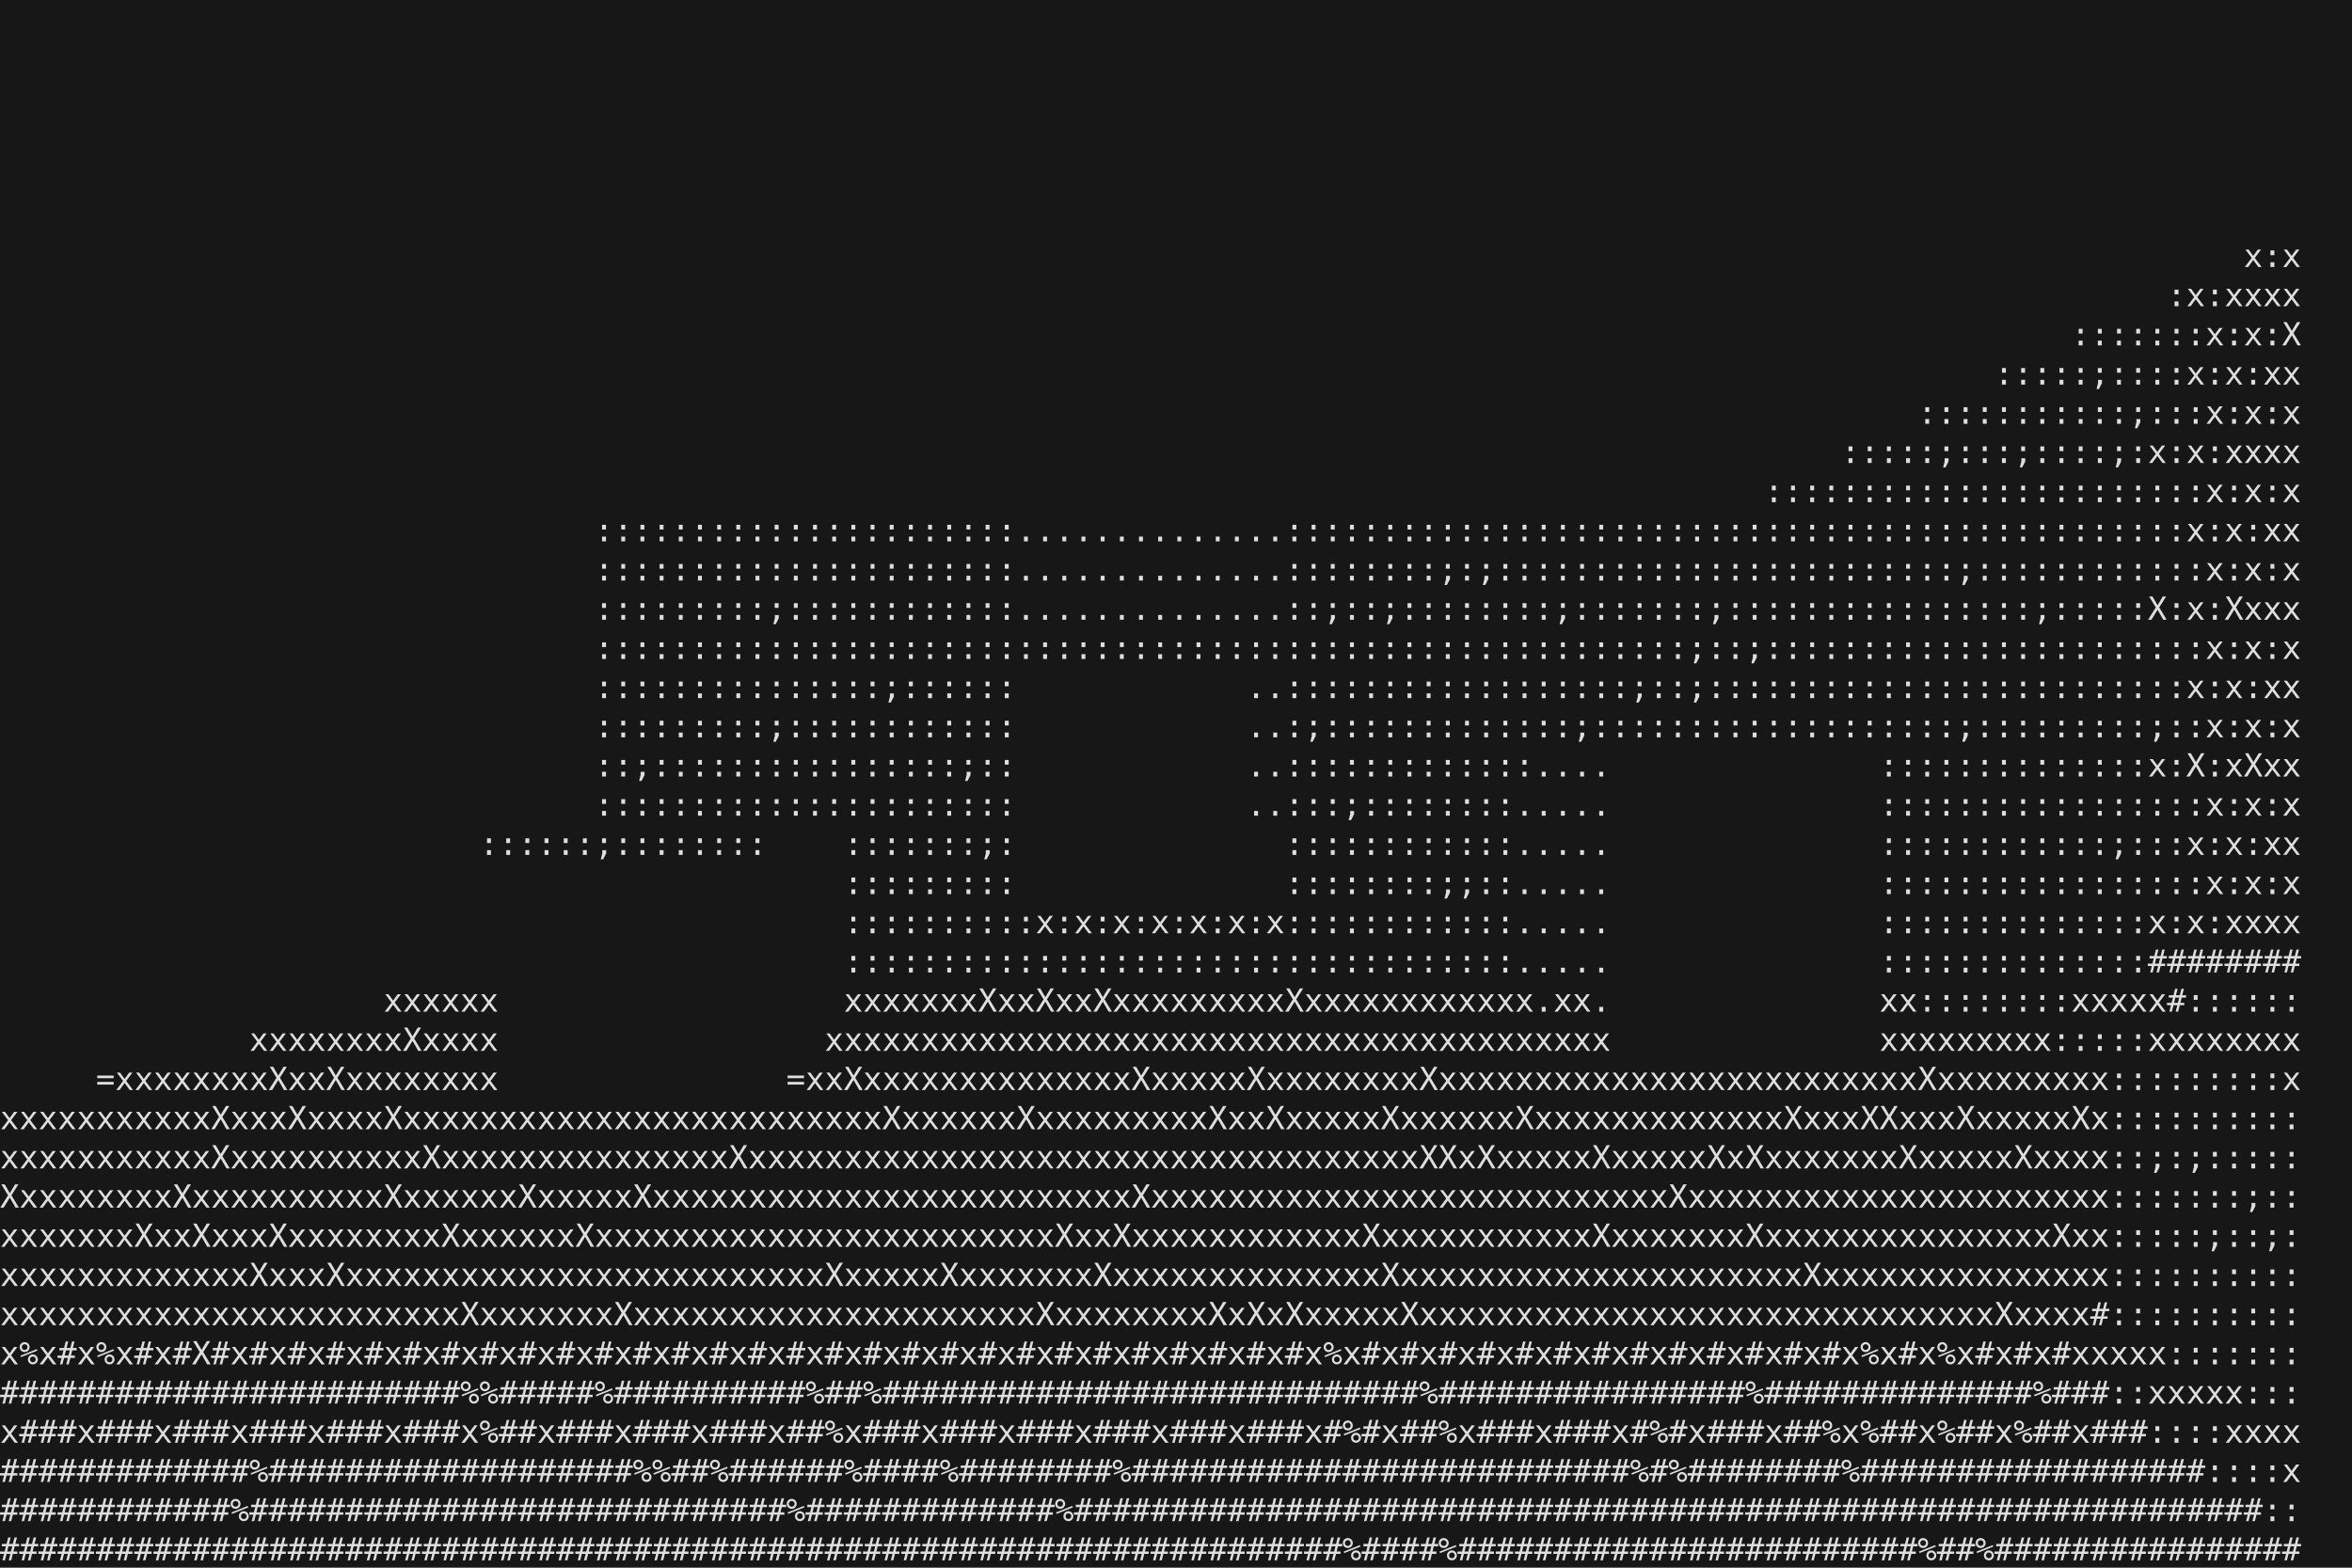
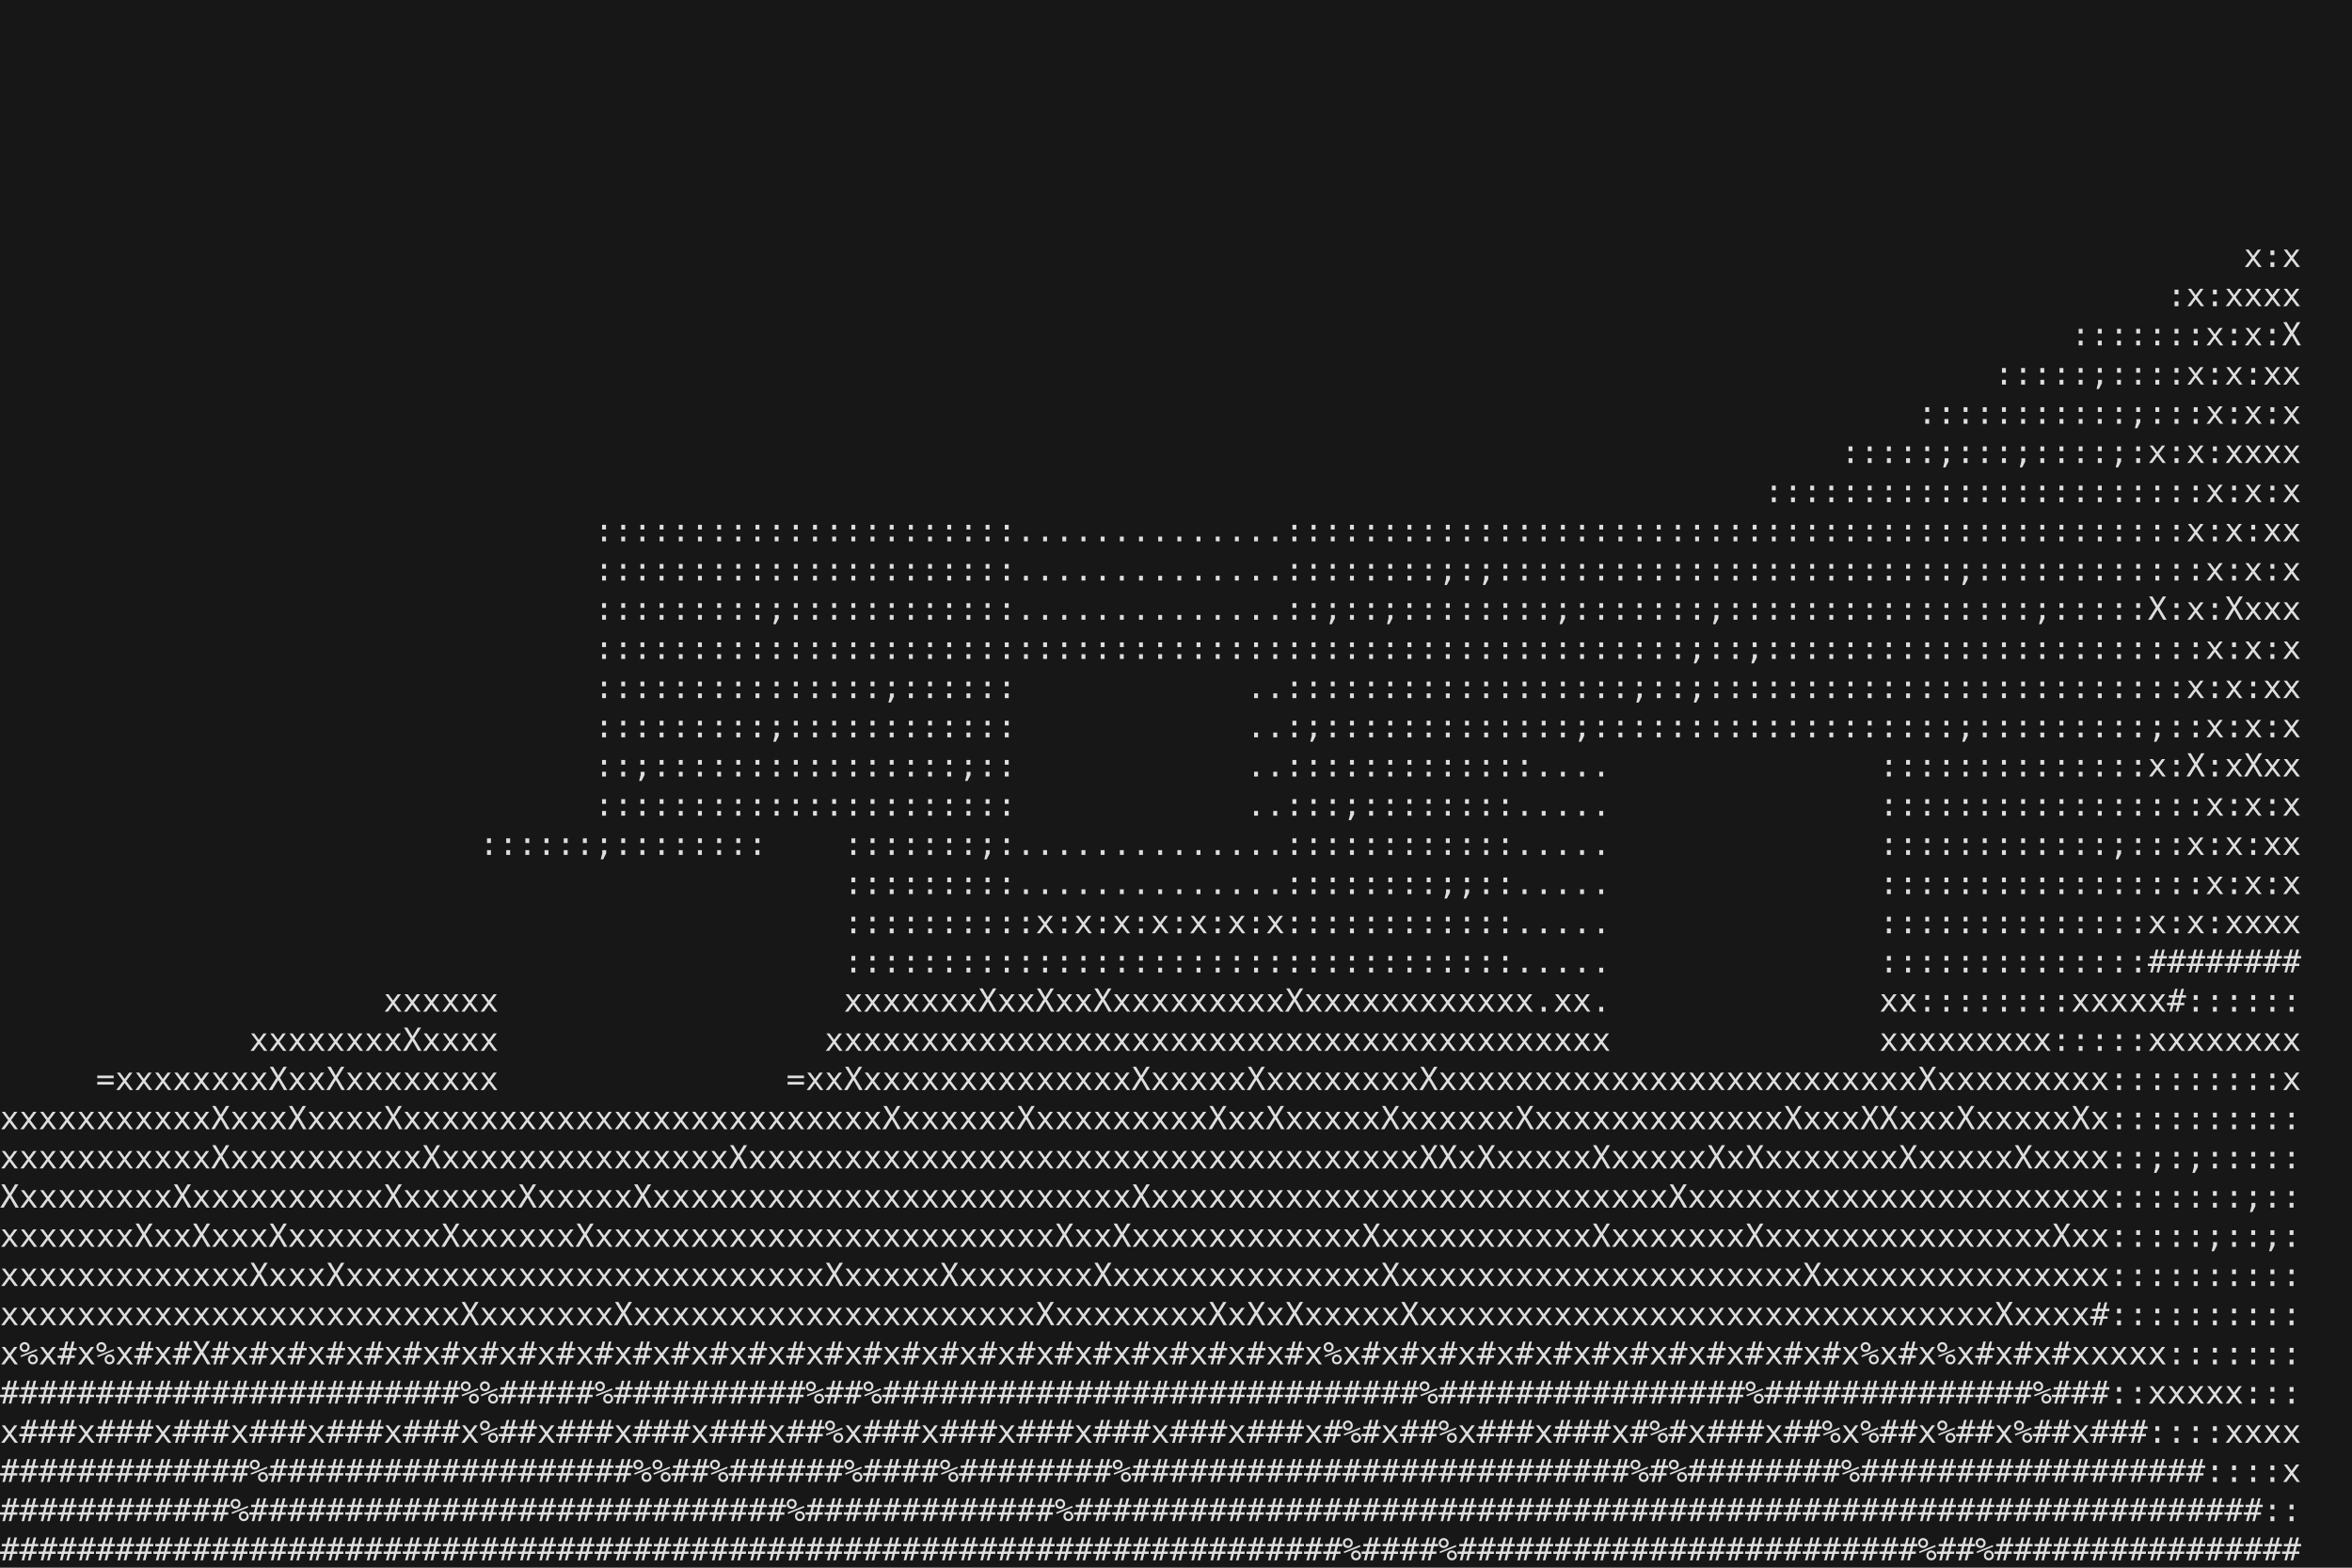
<svg xmlns="http://www.w3.org/2000/svg" width="960" height="640" viewBox="0 0 960 640">
  <rect width="100%" height="100%" fill="#171717" />
  <g font-family="DejaVu Sans Mono" font-size="13" fill="#dedede">
    <text x="0" y="13" xml:space="preserve">                                                                                                                        </text>
    <text x="0" y="29" xml:space="preserve">                                                                                                                        </text>
    <text x="0" y="45" xml:space="preserve">                                                                                                                        </text>
    <text x="0" y="61" xml:space="preserve">                                                                                                                        </text>
    <text x="0" y="77" xml:space="preserve">                                                                                                                        </text>
    <text x="0" y="93" xml:space="preserve">                                                                                                                        </text>
    <text x="0" y="109" xml:space="preserve">                                                                                                                     x:x</text>
    <text x="0" y="125" xml:space="preserve">                                                                                                                 :x:xxxx</text>
    <text x="0" y="141" xml:space="preserve">                                                                                                            :::::::x:x:X</text>
    <text x="0" y="157" xml:space="preserve">                                                                                                        :::::;::::x:x:xx</text>
    <text x="0" y="173" xml:space="preserve">                                                                                                    :::::::::::;:::x:x:x</text>
    <text x="0" y="189" xml:space="preserve">                                                                                                :::::;:::;::::;:x:x:xxxx</text>
    <text x="0" y="205" xml:space="preserve">                                                                                            :::::::::::::::::::::::x:x:x</text>
    <text x="0" y="221" xml:space="preserve">                               ::::::::::::::::::::::..............:::::::::::::::::::::::::::::::::::::::::::::::x:x:xx</text>
    <text x="0" y="237" xml:space="preserve">                               ::::::::::::::::::::::..............::::::::;:;::::::::::::::::::::::::;::::::::::::x:x:x</text>
    <text x="0" y="253" xml:space="preserve">                               :::::::::;::::::::::::..............::;::;::::::::;:::::::;::::::::::::::::;:::::X:x:Xxxx</text>
    <text x="0" y="269" xml:space="preserve">                               :::::::::::::::::::::::::::::::::::::::::::::::::::::::::;::;:::::::::::::::::::::::x:x:x</text>
    <text x="0" y="285" xml:space="preserve">                               :::::::::::::::;::::::            ..::::::::::::::::::;::;:::::::::::::::::::::::::x:x:xx</text>
    <text x="0" y="301" xml:space="preserve">                               :::::::::;::::::::::::            ..:;:::::::::::::;:::::::::::::::::::;:::::::::;::x:x:x</text>
    <text x="0" y="317" xml:space="preserve">                               ::;::::::::::::::::;::            ..:::::::::::::....              ::::::::::::::x:X:xXxx</text>
    <text x="0" y="333" xml:space="preserve">                               ::::::::::::::::::::::            ..:::;::::::::.....              :::::::::::::::::x:x:x</text>
-     <text x="0" y="349" xml:space="preserve">                         ::::::;::::::::    :::::::;:              ::::::::::::.....              ::::::::::::;:::x:x:xx</text>
-     <text x="0" y="365" xml:space="preserve">                                            :::::::::              ::::::::;;::.....              :::::::::::::::::x:x:x</text>
+     <text x="0" y="349" xml:space="preserve">                         ::::::;::::::::    :::::::;:..............::::::::::::.....              ::::::::::::;:::x:x:xx</text>
+     <text x="0" y="365" xml:space="preserve">                                            :::::::::..............::::::::;;::.....              :::::::::::::::::x:x:x</text>
    <text x="0" y="381" xml:space="preserve">                                            ::::::::::x:x:x:x:x:x:x::::::::::::.....              ::::::::::::::x:x:xxxx</text>
    <text x="0" y="397" xml:space="preserve">                                            :::::::::::::::::::::::::::::::::::.....              ::::::::::::::########</text>
    <text x="0" y="413" xml:space="preserve">                    xxxxxx                  xxxxxxxXxxXxxXxxxxxxxxxXxxxxxxxxxxxx.xx.              xx::::::::xxxxx#::::::</text>
    <text x="0" y="429" xml:space="preserve">             xxxxxxxxXxxxx                 xxxxxxxxxxxxxxxxxxxxxxxxxxxxxxxxxxxxxxxxx              xxxxxxxxx:::::xxxxxxxx</text>
    <text x="0" y="445" xml:space="preserve">     =xxxxxxxxXxxXxxxxxxxx               =xxXxxxxxxxxxxxxxxXxxxxxXxxxxxxxxXxxxxxxxxxxxxxxxxxxxxxxxxxXxxxxxxxxx:::::::::x</text>
    <text x="0" y="461" xml:space="preserve">xxxxxxxxxxxXxxxXxxxxXxxxxxxxxxxxxxxxxxxxxxxxxxXxxxxxxXxxxxxxxxxXxxXxxxxxXxxxxxxXxxxxxxxxxxxxxXxxxXXxxxXxxxxxXx::::::::::</text>
    <text x="0" y="477" xml:space="preserve">xxxxxxxxxxxXxxxxxxxxxxXxxxxxxxxxxxxxxxXxxxxxxxxxxxxxxxxxxxxxxxxxxxxxxxxxxxXXxXxxxxxXxxxxxXxXxxxxxxxXxxxxxXxxxx::;:;:::::</text>
    <text x="0" y="493" xml:space="preserve">XxxxxxxxxXxxxxxxxxxxXxxxxxxXxxxxxXxxxxxxxxxxxxxxxxxxxxxxxxxXxxxxxxxxxxxxxxxxxxxxxxxxxxxXxxxxxxxxxxxxxxxxxxxxxx:::::::;::</text>
    <text x="0" y="509" xml:space="preserve">xxxxxxxXxxXxxxXxxxxxxxxXxxxxxxXxxxxxxxxxxxxxxxxxxxxxxxxXxxXxxxxxxxxxxxxXxxxxxxxxxxxXxxxxxxxXxxxxxxxxxxxxxxxXxx:::::;::;:</text>
    <text x="0" y="525" xml:space="preserve">xxxxxxxxxxxxxXxxxXxxxxxxxxxxxxxxxxxxxxxxxxxXxxxxxXxxxxxxxXxxxxxxxxxxxxxxXxxxxxxxxxxxxxxxxxxxxxXxxxxxxxxxxxxxxx::::::::::</text>
    <text x="0" y="541" xml:space="preserve">xxxxxxxxxxxxxxxxxxxxxxxxXxxxxxxxXxxxxxxxxxxxxxxxxxxxxxXxxxxxxxxXxXxXxxxxxXxxxxxxxxxxxxxxxxxxxxxxxxxxxxxxXxxxx#::::::::::</text>
    <text x="0" y="557" xml:space="preserve">x%x#x%x#x#X#x#x#x#x#x#x#x#x#x#x#x#x#x#x#x#x#x#x#x#x#x#x#x#x#x#x#x#x#x%x#x#x#x#x#x#x#x#x#x#x#x#x#x%x#x%x#x#x#xxxxx:::::::</text>
    <text x="0" y="573" xml:space="preserve">########################%%#####%##########%##%############################%################%##############%###::xxxxx:::</text>
    <text x="0" y="589" xml:space="preserve">x###x###x###x###x###x###x%##x###x###x###x##%x###x###x###x###x###x###x#%#x##%x###x###x#%#x###x##%x%##x%##x%##x###::::xxxx</text>
    <text x="0" y="605" xml:space="preserve">#############%###################%%##%######%####%########%##########################%#%########%##################::::x</text>
    <text x="0" y="621" xml:space="preserve">############%############################%#############%##############################################################::</text>
    <text x="0" y="637" xml:space="preserve">######################################################################%####%########################%##%################</text>
  </g>
</svg>
